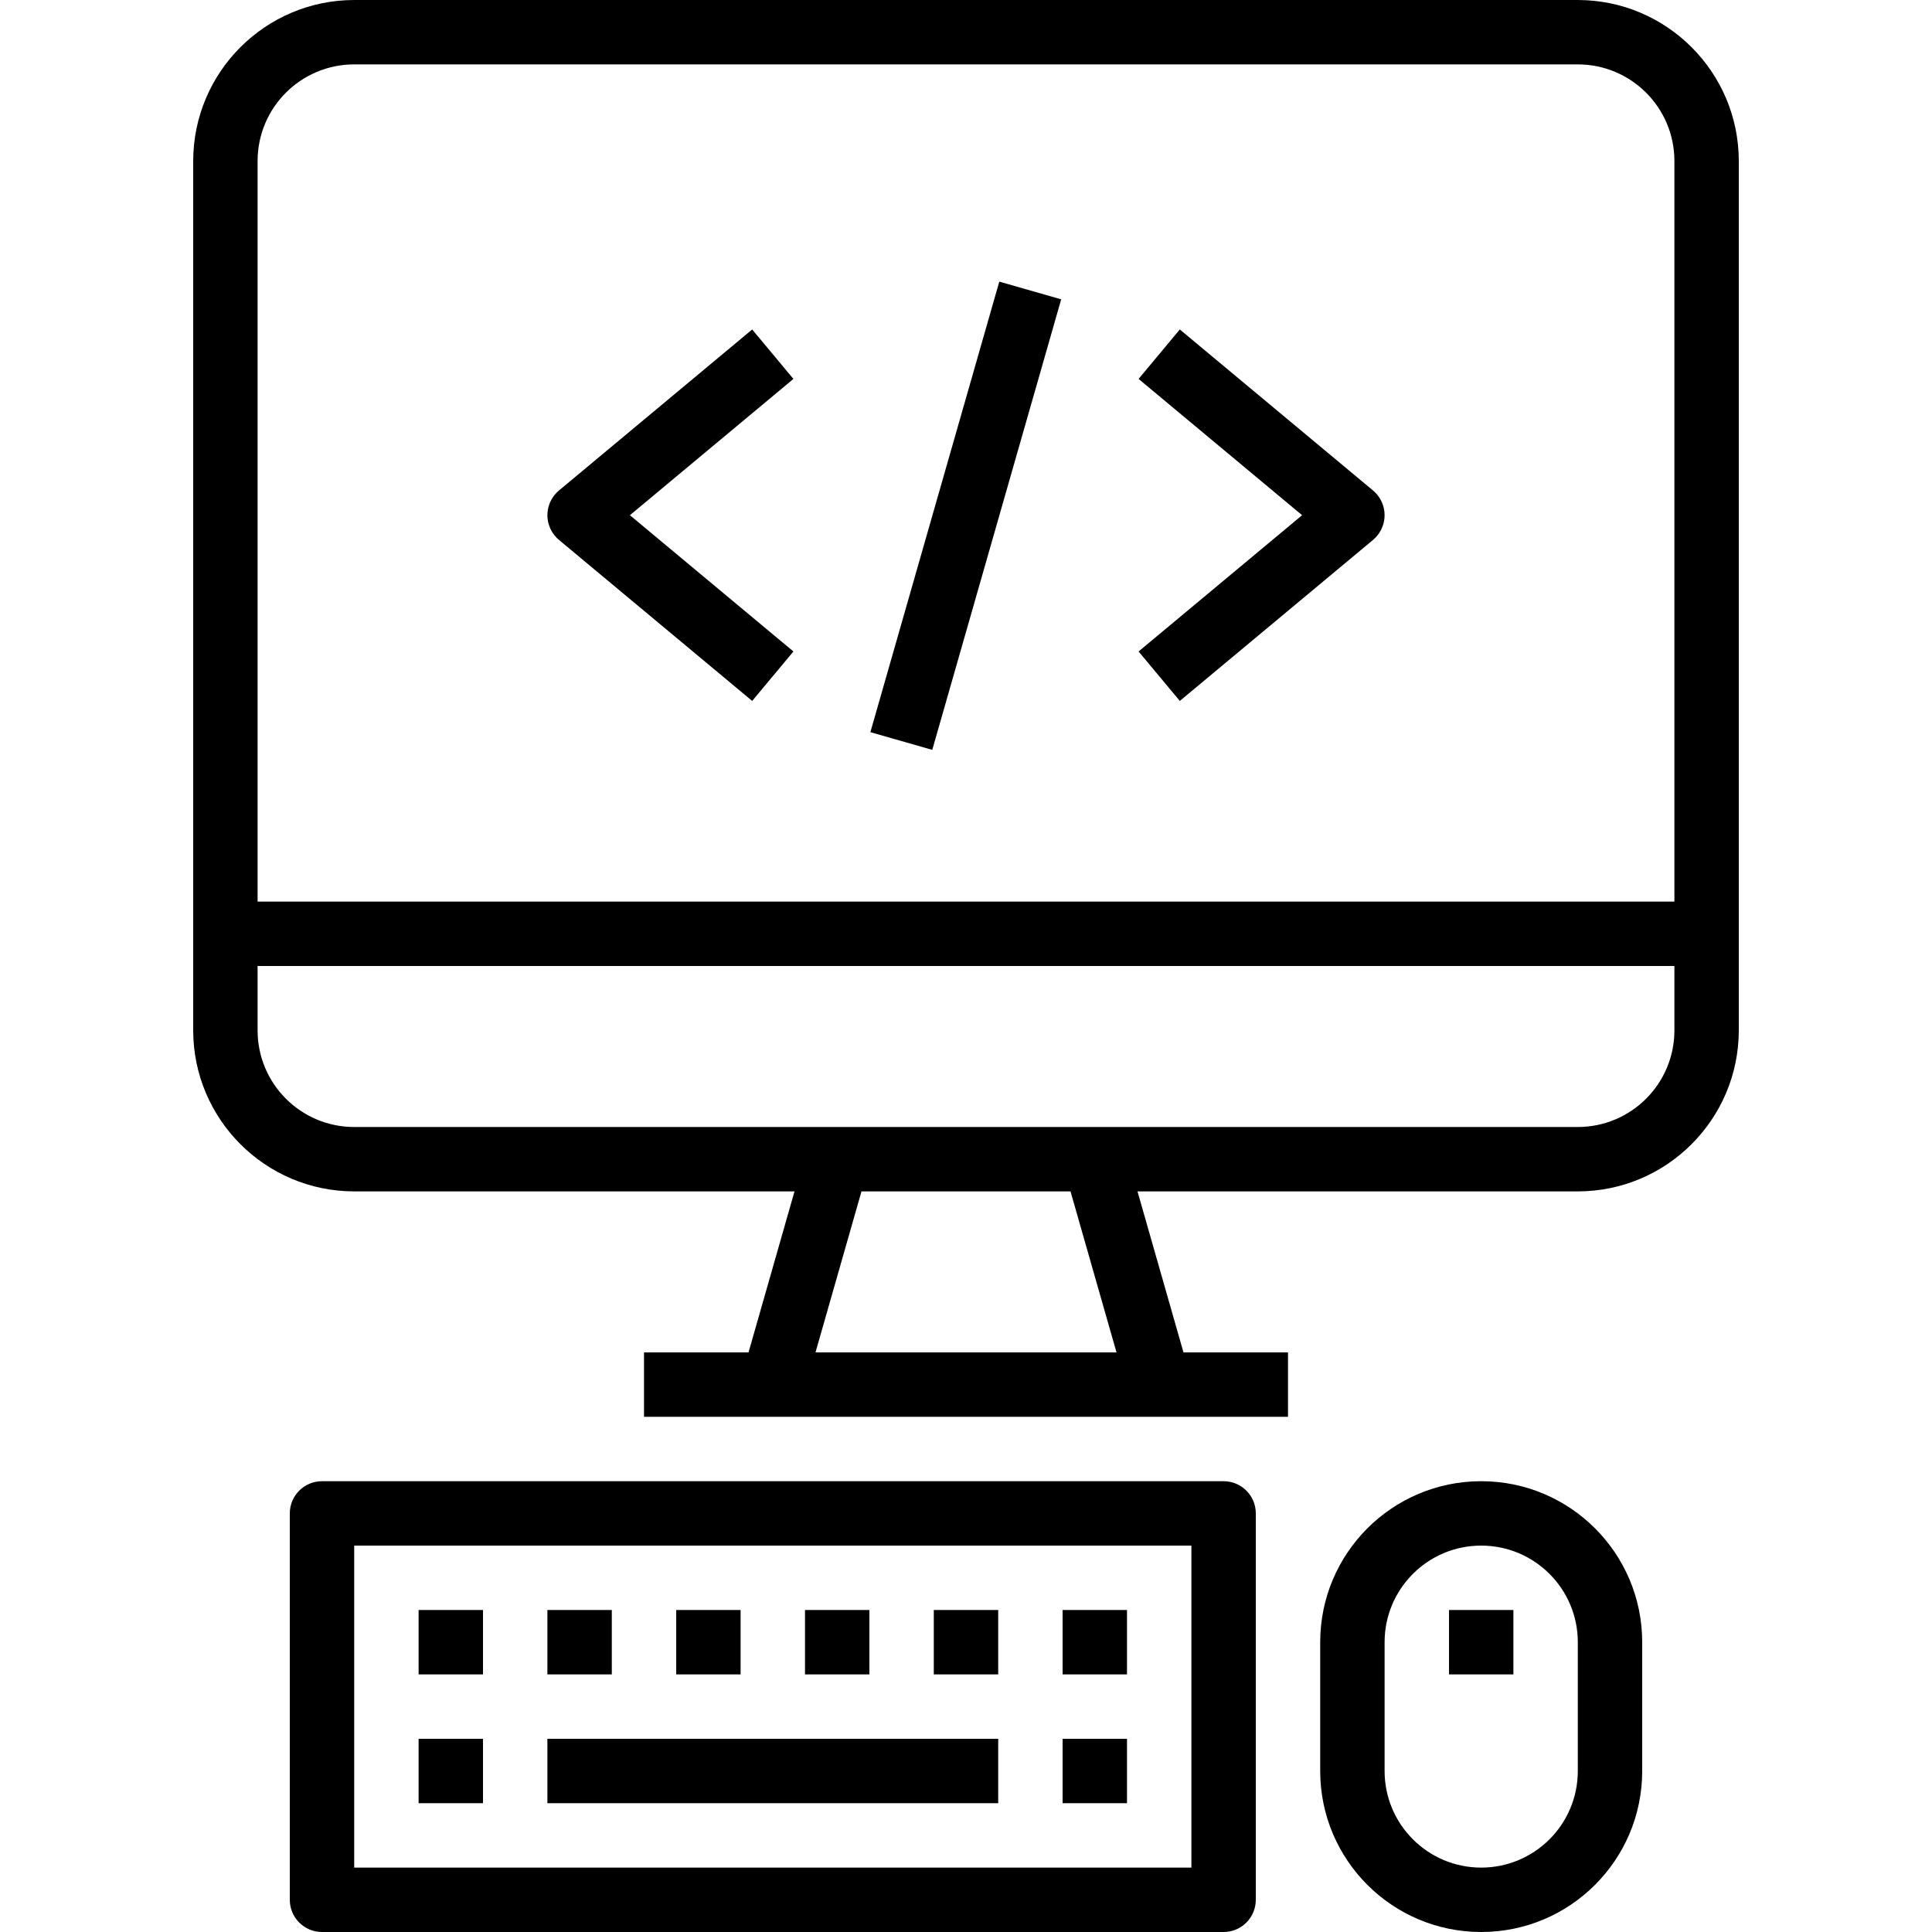
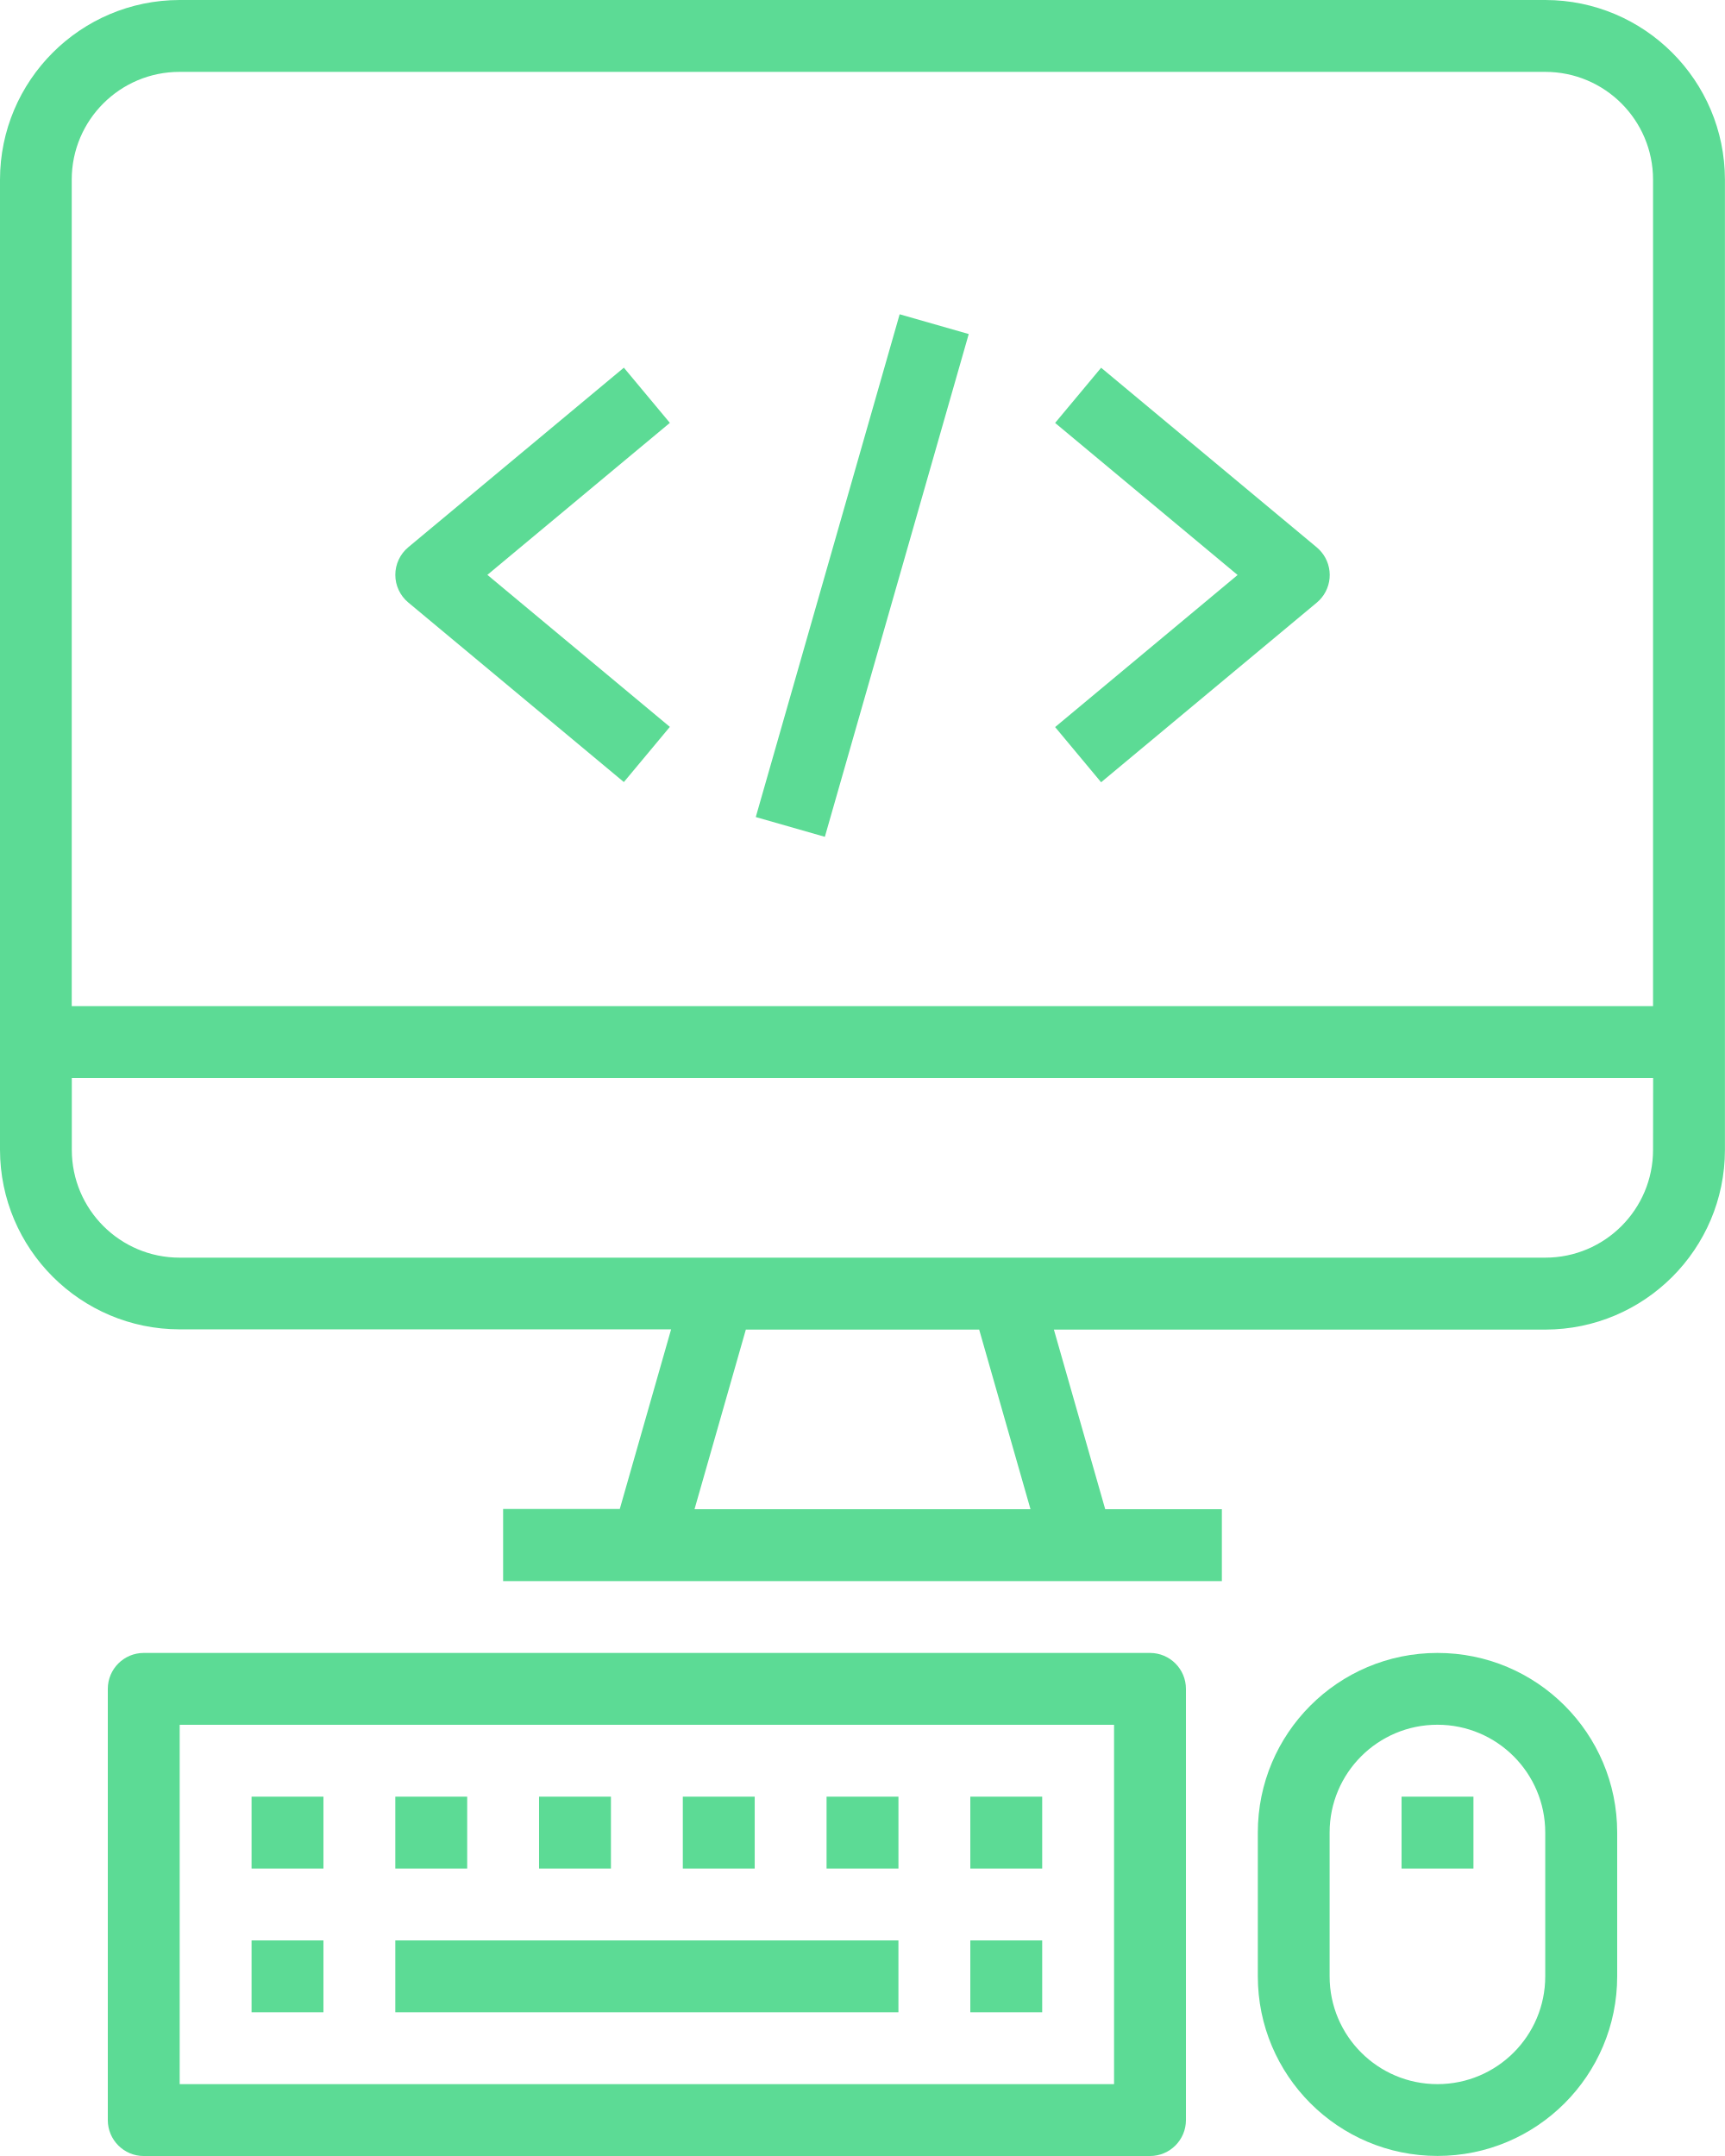
- <svg xmlns="http://www.w3.org/2000/svg" version="1.1" id="Capa_1" x="0px" y="0px" viewBox="0 0 480 480" style="enable-background:new 0 0 480 480;" xml:space="preserve">
-   <g>
-     <g>
-       <path d="M392,0H88C65.92,0.026,48.026,17.92,48,40v216c0.026,22.08,17.92,39.974,40,40h109.392l-11.424,40H160v16h160v-16h-25.968    l-11.424-40H392c22.08-0.026,39.974-17.92,40-40V40C431.974,17.92,414.08,0.026,392,0z M202.608,336l11.424-40h51.936l11.424,40    H202.608z M416,256c0,13.255-10.745,24-24,24H88c-13.255,0-24-10.745-24-24v-16h352V256z M416,224H64V40c0-13.255,10.745-24,24-24    h304c13.255,0,24,10.745,24,24V224z" />
+ <svg xmlns="http://www.w3.org/2000/svg" width="102.759" height="128.449" viewBox="0 0 102.759 128.449">
+   <g transform="translate(-48)">
+     <g transform="translate(48)">
+       <path d="M140.055,0H58.7A10.717,10.717,0,0,0,48,10.7v57.8a10.717,10.717,0,0,0,10.7,10.7H87.978l-3.057,10.7H77.971V94.2h42.816V89.914h-6.949l-3.057-10.7h29.274a10.717,10.717,0,0,0,10.7-10.7V10.7A10.717,10.717,0,0,0,140.055,0ZM89.373,89.914l3.057-10.7h13.9l3.057,10.7Zm57.1-21.408a6.422,6.422,0,0,1-6.422,6.422H58.7a6.422,6.422,0,0,1-6.422-6.422V64.225h94.2Zm0-8.563h-94.2V10.7A6.422,6.422,0,0,1,58.7,4.282h81.351a6.422,6.422,0,0,1,6.422,6.422Z" transform="translate(-48)" fill="#5cdb95" />
+     </g>
+     <g transform="translate(54.422 98.478)">
+       <path d="M134.084,368H74.141A2.141,2.141,0,0,0,72,370.141v25.69a2.141,2.141,0,0,0,2.141,2.141h59.943a2.141,2.141,0,0,0,2.141-2.141v-25.69A2.141,2.141,0,0,0,134.084,368Zm-2.141,25.69H76.282V372.282h55.661Z" transform="translate(-72 -368)" fill="#5cdb95" />
+     </g>
+     <g transform="translate(62.986 115.604)">
+       <rect width="4.282" height="4.282" fill="#5cdb95" />
+     </g>
+     <g transform="translate(62.986 107.041)">
+       <rect width="4.282" height="4.282" fill="#5cdb95" />
+     </g>
+     <g transform="translate(71.549 107.041)">
+       <rect width="4.282" height="4.282" fill="#5cdb95" />
+     </g>
+     <g transform="translate(80.112 107.041)">
+       <rect width="4.282" height="4.282" fill="#5cdb95" />
+     </g>
+     <g transform="translate(97.239 107.041)">
+       <rect width="4.282" height="4.282" fill="#5cdb95" />
+     </g>
+     <g transform="translate(88.676 107.041)">
+       <g transform="translate(0)">
+         <rect width="4.282" height="4.282" fill="#5cdb95" />
+       </g>
+     </g>
+     <g transform="translate(105.802 115.604)">
+       <rect width="4.282" height="4.282" fill="#5cdb95" />
+     </g>
+     <g transform="translate(105.802 107.041)">
+       <rect width="4.282" height="4.282" fill="#5cdb95" />
+     </g>
+     <g transform="translate(71.549 115.604)">
+       <rect width="29.971" height="4.282" fill="#5cdb95" />
+     </g>
+     <g transform="translate(122.929 98.478)">
+       <path d="M338.7,368A10.7,10.7,0,0,0,328,378.7v8.563a10.7,10.7,0,0,0,21.408,0V378.7A10.7,10.7,0,0,0,338.7,368Zm6.422,19.267a6.422,6.422,0,1,1-12.845,0V378.7a6.422,6.422,0,0,1,12.845,0Z" transform="translate(-328 -368)" fill="#5cdb95" />
+     </g>
+     <g transform="translate(131.492 107.041)">
+       <rect width="4.282" height="4.282" fill="#5cdb95" />
+     </g>
+     <g transform="translate(93.022 18.724)">
+       <rect width="31.156" height="4.28" transform="translate(0 29.954) rotate(-74.032)" fill="#5cdb95" />
+     </g>
+     <g transform="translate(71.55 21.905)">
+       <g transform="translate(0)">
+         <path d="M152.358,85.144l-2.74-3.288-12.845,10.7a2.141,2.141,0,0,0,0,3.288l12.845,10.7,2.74-3.288L141.487,94.2Z" transform="translate(-136.004 -81.856)" fill="#5cdb95" />
+       </g>
+     </g>
+     <g transform="translate(110.854 21.905)">
+       <path d="M298.738,92.833a2.136,2.136,0,0,0-.273-.273l-12.845-10.7-2.74,3.288,10.871,9.06-10.871,9.06,2.74,3.288,12.845-10.7A2.141,2.141,0,0,0,298.738,92.833Z" transform="translate(-282.88 -81.856)" fill="#5cdb95" />
    </g>
  </g>
-   <g>
-     <g>
-       <path d="M304,368H80c-4.418,0-8,3.582-8,8v96c0,4.418,3.582,8,8,8h224c4.418,0,8-3.582,8-8v-96C312,371.582,308.418,368,304,368z     M296,464H88v-80h208V464z" />
-     </g>
-   </g>
-   <g>
-     <g>
-       <rect x="104" y="432" width="16" height="16" />
-     </g>
-   </g>
-   <g>
-     <g>
-       <rect x="104" y="400" width="16" height="16" />
-     </g>
-   </g>
-   <g>
-     <g>
-       <rect x="136" y="400" width="16" height="16" />
-     </g>
-   </g>
-   <g>
-     <g>
-       <rect x="168" y="400" width="16" height="16" />
-     </g>
-   </g>
-   <g>
-     <g>
-       <rect x="232" y="400" width="16" height="16" />
-     </g>
-   </g>
-   <g>
-     <g>
-       <rect x="200" y="400" width="16" height="16" />
-     </g>
-   </g>
-   <g>
-     <g>
-       <rect x="264" y="432" width="16" height="16" />
-     </g>
-   </g>
-   <g>
-     <g>
-       <rect x="264" y="400" width="16" height="16" />
-     </g>
-   </g>
-   <g>
-     <g>
-       <rect x="136" y="432" width="112" height="16" />
-     </g>
-   </g>
-   <g>
-     <g>
-       <path d="M368,368c-22.091,0-40,17.909-40,40v32c0,22.091,17.909,40,40,40c22.091,0,40-17.909,40-40v-32    C408,385.909,390.091,368,368,368z M392,440c0,13.255-10.745,24-24,24s-24-10.745-24-24v-32c0-13.255,10.745-24,24-24    s24,10.745,24,24V440z" />
-     </g>
-   </g>
-   <g>
-     <g>
-       <rect x="360" y="400" width="16" height="16" />
-     </g>
-   </g>
-   <g>
-     <g>
-       <rect x="181.737" y="120.139" transform="matrix(0.2751 -0.9614 0.9614 0.2751 50.7457 323.5759)" width="116.43" height="15.993" />
-     </g>
-   </g>
-   <g>
-     <g>
-       <path d="M197.12,94.144l-10.24-12.288l-48,40c-3.393,2.83-3.85,7.874-1.02,11.268c0.309,0.37,0.65,0.712,1.02,1.02l48,40    l10.24-12.288L156.496,128L197.12,94.144z" />
-     </g>
-   </g>
-   <g>
-     <g>
-       <path d="M342.14,122.876c-0.309-0.37-0.65-0.712-1.02-1.02l-48-40l-10.24,12.288L323.504,128l-40.624,33.856l10.24,12.288l48-40    C344.513,131.314,344.97,126.27,342.14,122.876z" />
-     </g>
-   </g>
-   <g>
- </g>
-   <g>
- </g>
-   <g>
- </g>
-   <g>
- </g>
-   <g>
- </g>
-   <g>
- </g>
-   <g>
- </g>
-   <g>
- </g>
-   <g>
- </g>
-   <g>
- </g>
-   <g>
- </g>
-   <g>
- </g>
-   <g>
- </g>
-   <g>
- </g>
-   <g>
- </g>
</svg>
